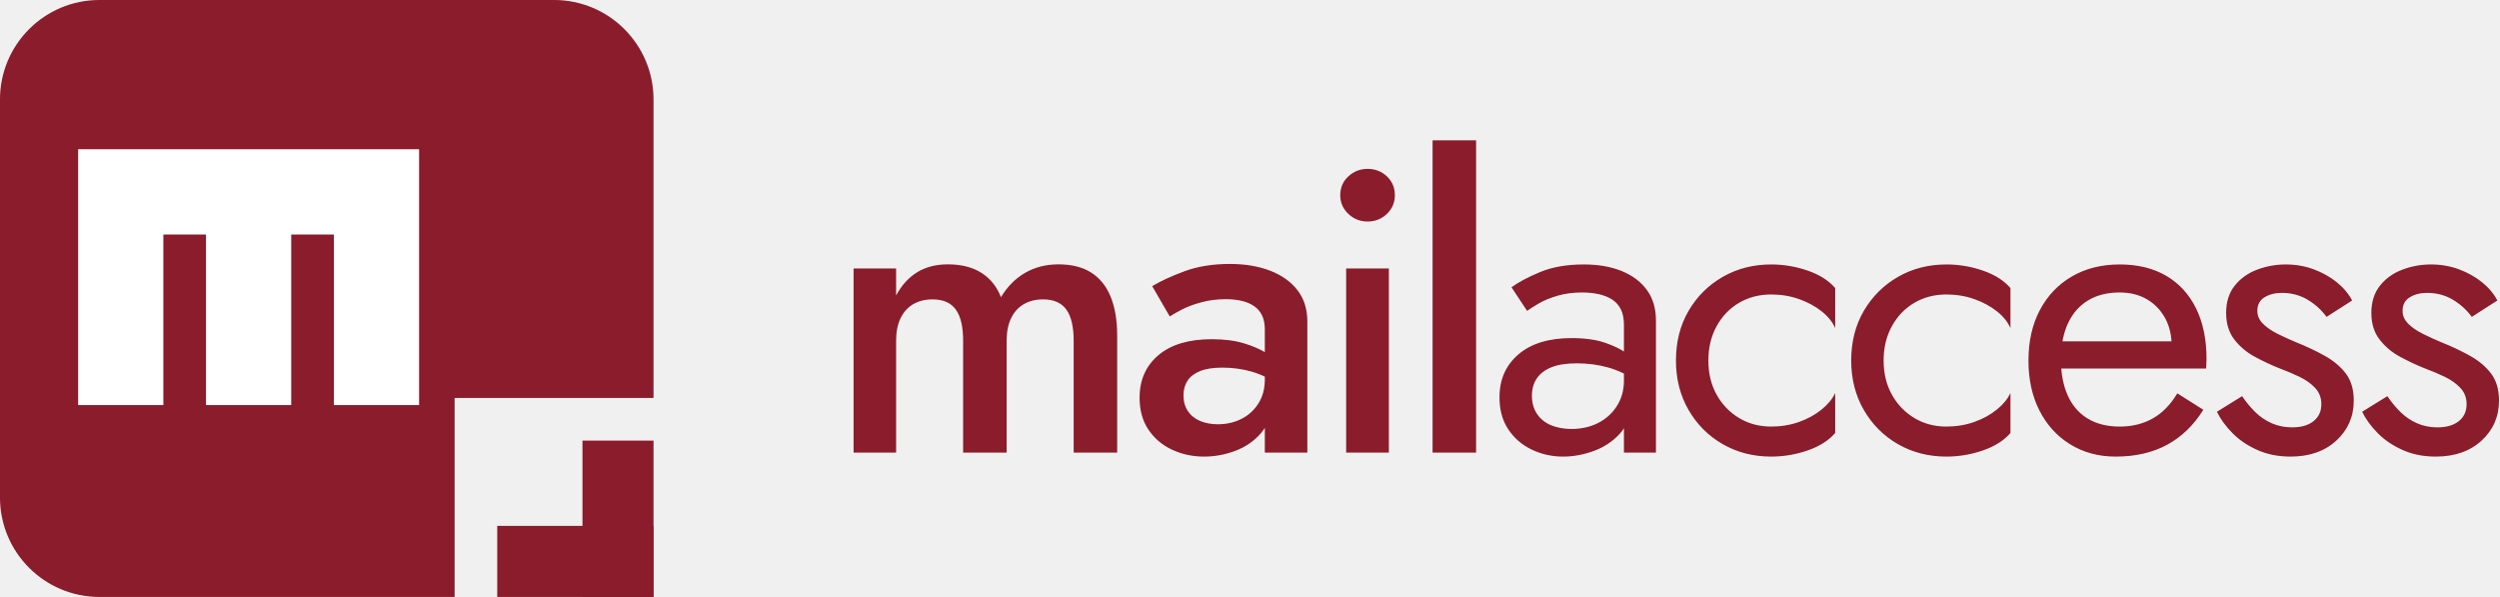
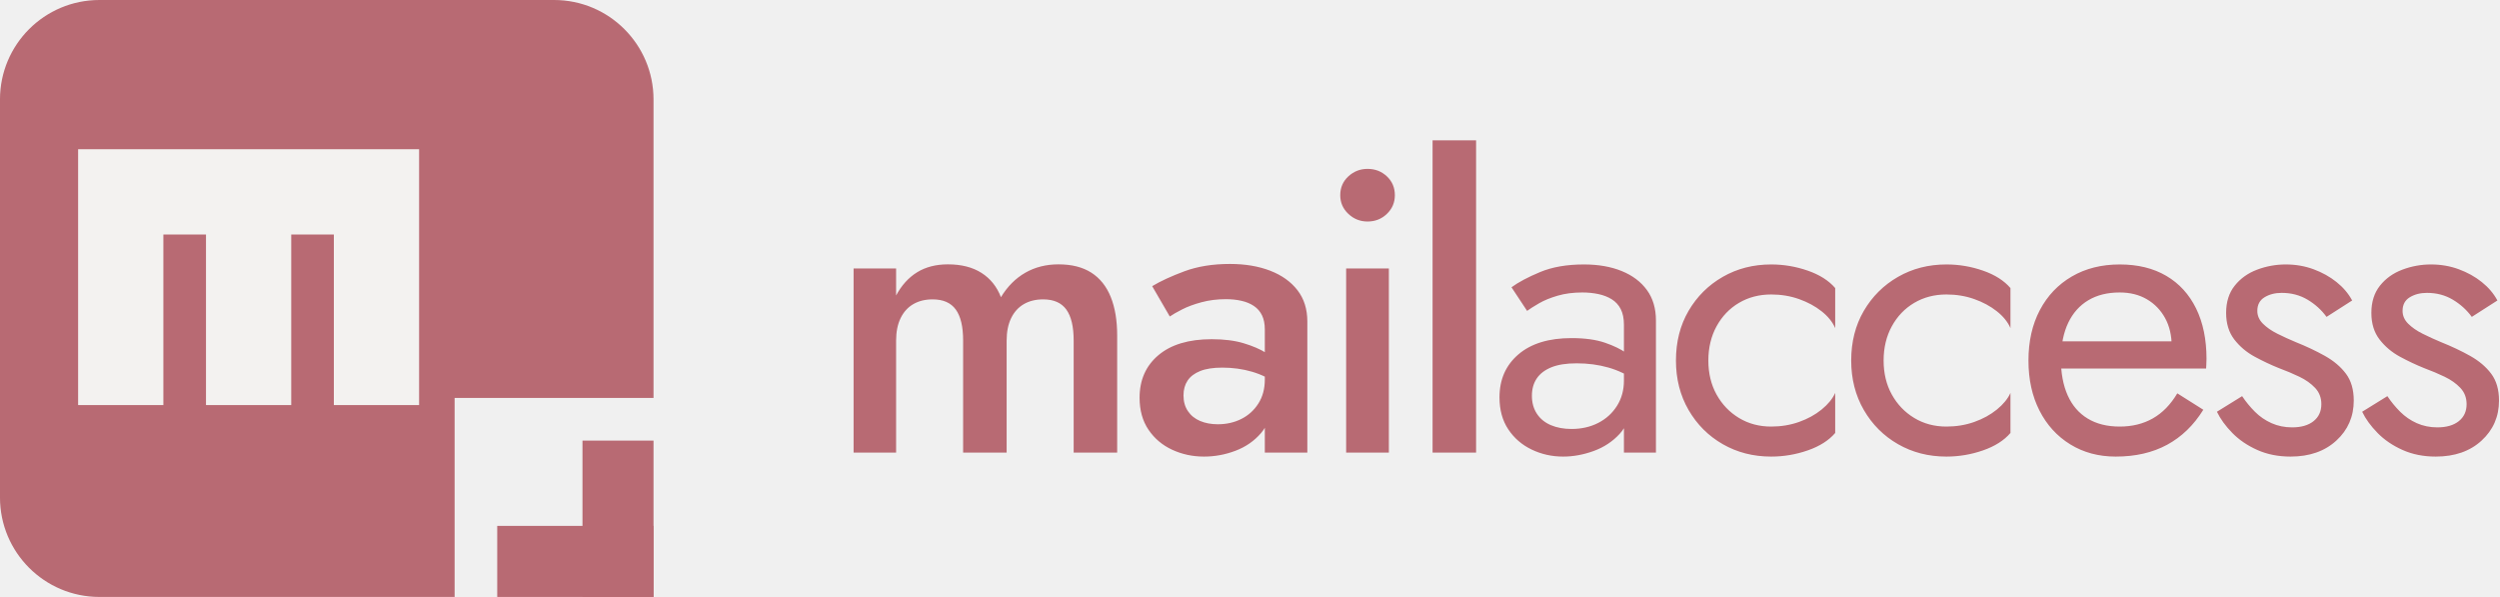
<svg xmlns="http://www.w3.org/2000/svg" width="574.59" height="137.2" viewBox="0 0 574.59 137.2" fill="none" role="img" aria-label="MailAccess">
  <g transform="translate(-22.87 -29.4) scale(1.633333)">
-     <path d="M28 18 H92 A14 14 0 0 1 106 32 V74 H78 V102 H28 A14 14 0 0 1 14 88 V32 A14 14 0 0 1 28 18 Z" fill="#8A1C2B" />
-     <path d="M31 75 V45 H49 V75 M49 45 H67 V75" stroke="#FFFFFF" stroke-width="12" stroke-linejoin="miter" fill="none" />
-     <rect x="84" y="92" width="22" height="10" fill="#8A1C2B" />
-     <rect x="96" y="80" width="10" height="22" fill="#8A1C2B" />
+     <path d="M28 18 H92 A14 14 0 0 1 106 32 V74 H78 V102 H28 A14 14 0 0 1 14 88 V32 A14 14 0 0 1 28 18 Z" fill="#B86A73" />
+     <path d="M31 75 V45 H49 V75 M49 45 H67 V75" stroke="#F3F2F0" stroke-width="12" stroke-linejoin="miter" fill="none" />
+     <rect x="84" y="92" width="22" height="10" fill="#B86A73" />
+     <rect x="96" y="80" width="10" height="22" fill="#B86A73" />
  </g>
-   <g transform="translate(189.94 104.02) scale(0.092)" fill="#8A1C2B">
+   <g transform="translate(189.94 104.02) scale(0.092)" fill="#B86A73">
    <path d="M727.5 -292.5Q727.5 -349.0 711.38 -388.88Q695.25 -428.75 662.88 -449.5Q630.5 -470.25 580.75 -470.25Q534.5 -470.25 498.0 -449.38Q461.5 -428.5 437.0 -388.25Q421.75 -427.75 388.25 -449.0Q354.75 -470.25 304.5 -470.25Q259.75 -470.25 227.62 -450.5Q195.5 -430.75 175.0 -392.5V-460H68.75V0.0H175.0V-280Q175.0 -312.75 186.25 -335.88Q197.5 -359.0 218.0 -370.88Q238.5 -382.75 266.25 -382.75Q305.75 -382.75 324.12 -357.38Q342.5 -332.0 342.5 -280.0V0.0H451.25V-280.0Q451.25 -312.75 462.5 -335.88Q473.75 -359.0 494.25 -370.88Q514.75 -382.75 542.5 -382.75Q582.0 -382.75 600.38 -357.38Q618.75 -332.0 618.75 -280.0V0.0H727.5Z M893.25 -142.75Q893.25 -164.5 903.5 -179.88Q913.75 -195.25 935.0 -203.75Q956.25 -212.25 990.25 -212.25Q1029.25 -212.25 1064.12 -202.12Q1099.0 -192 1129.5 -170.25V-225.25Q1120.5 -236.0 1098.88 -249.5Q1077.25 -263.0 1043.75 -273.12Q1010.25 -283.25 963.75 -283.25Q878.0 -283.25 830.75 -243.5Q783.5 -203.75 783.5 -137.0Q783.5 -90.0 805.75 -57.12Q828.0 -24.25 864.88 -7.12Q901.75 10.0 944.5 10.0Q985.0 10 1023.38 -4.62Q1061.75 -19.25 1087.12 -48.88Q1112.5 -78.5 1112.5 -122.5L1096.5 -182.5Q1096.5 -148.0 1080.5 -122.75Q1064.5 -97.5 1038.0 -84.12Q1011.5 -70.75 979.0 -70.75Q954.25 -70.75 934.75 -79.0Q915.25 -87.25 904.25 -103.62Q893.25 -120.0 893.25 -142.75ZM859.0 -340Q869.5 -347.25 889.75 -357.62Q910.0 -368 938.38 -375.62Q966.75 -383.25 999.25 -383.25Q1020.25 -383.25 1038.25 -379.12Q1056.25 -375.0 1069.38 -366.12Q1082.5 -357.25 1089.5 -342.88Q1096.5 -328.5 1096.5 -307.25V0.0H1202.75V-327.5Q1202.75 -373.75 1178.12 -405.62Q1153.5 -437.5 1109.88 -454.38Q1066.25 -471.25 1009.5 -471.25Q945.0 -471.25 895.75 -453.0Q846.5 -434.75 815.0 -415.75Z M1285.0 -643Q1285.0 -615.5 1305.25 -596.38Q1325.5 -577.25 1353.25 -577.25Q1381.75 -577.25 1401.62 -596.38Q1421.5 -615.5 1421.5 -643.0Q1421.5 -671.25 1401.62 -690.0Q1381.75 -708.75 1353.25 -708.75Q1325.5 -708.75 1305.25 -690.0Q1285.0 -671.25 1285.0 -643ZM1299.75 -460.0V0.0H1406.5V-460.0Z M1515.75 -780.0V0.0H1624.5V-780.0Z M1764.0 -142Q1764.0 -167 1776.0 -185.0Q1788.0 -203 1812.5 -213.0Q1837.0 -223 1876.0 -223Q1918.0 -223 1955.0 -212.5Q1992.0 -202 2027.0 -178V-225Q2020.0 -234 2000.0 -248.5Q1980.0 -263 1946.5 -274.5Q1913.0 -286 1863.0 -286Q1778.0 -286 1730.5 -245.5Q1683.0 -205 1683.0 -138Q1683.0 -91 1705.0 -58.0Q1727.0 -25 1763.5 -7.5Q1800.0 10 1842.0 10Q1880.0 10 1918.5 -4.0Q1957.0 -18 1983.5 -47.0Q2010.0 -76 2010.0 -120L1994.0 -180Q1994.0 -144 1976.5 -116.5Q1959.0 -89 1929.5 -74.0Q1900.0 -59 1863.0 -59Q1834.0 -59 1811.5 -68.5Q1789.0 -78 1776.5 -97.0Q1764.0 -116 1764.0 -142ZM1752.0 -354Q1763.0 -362 1782.0 -373.0Q1801.0 -384 1828.5 -392.0Q1856.0 -400 1890.0 -400Q1911.0 -400 1930.0 -396.0Q1949.0 -392 1963.5 -383.0Q1978.0 -374 1986.0 -358.5Q1994.0 -343 1994.0 -319V0H2074.0V-330Q2074.0 -375 2051.5 -406.0Q2029.0 -437 1988.5 -453.5Q1948.0 -470 1894.0 -470Q1830.0 -470 1784.5 -451.0Q1739.0 -432 1713.0 -413Z M2205.0 -230Q2205.0 -278 2225.5 -315.5Q2246.0 -353 2281.5 -374.0Q2317.0 -395 2362.0 -395Q2399.0 -395 2431.5 -383.5Q2464.0 -372 2488.0 -353.0Q2512.0 -334 2522.0 -311V-411Q2498.0 -439 2453.5 -454.5Q2409.0 -470 2362.0 -470Q2295.0 -470 2241.0 -439.0Q2187.0 -408 2155.5 -354.0Q2124.0 -300 2124.0 -230Q2124.0 -161 2155.5 -106.5Q2187.0 -52 2241.0 -21.0Q2295.0 10 2362.0 10Q2409.0 10 2453.5 -5.5Q2498.0 -21 2522.0 -49V-149Q2512.0 -127 2488.0 -107.5Q2464.0 -88 2431.5 -76.5Q2399.0 -65 2362.0 -65Q2317.0 -65 2281.5 -86.5Q2246.0 -108 2225.5 -145.0Q2205.0 -182 2205.0 -230Z M2643.0 -230Q2643.0 -278 2663.5 -315.5Q2684.0 -353 2719.5 -374.0Q2755.0 -395 2800.0 -395Q2837.0 -395 2869.5 -383.5Q2902.0 -372 2926.0 -353.0Q2950.0 -334 2960.0 -311V-411Q2936.0 -439 2891.5 -454.5Q2847.0 -470 2800.0 -470Q2733.0 -470 2679.0 -439.0Q2625.0 -408 2593.5 -354.0Q2562.0 -300 2562.0 -230Q2562.0 -161 2593.5 -106.5Q2625.0 -52 2679.0 -21.0Q2733.0 10 2800.0 10Q2847.0 10 2891.5 -5.5Q2936.0 -21 2960.0 -49V-149Q2950.0 -127 2926.0 -107.5Q2902.0 -88 2869.5 -76.5Q2837.0 -65 2800.0 -65Q2755.0 -65 2719.5 -86.5Q2684.0 -108 2663.5 -145.0Q2643.0 -182 2643.0 -230Z M3223.0 10Q3297.0 10 3351.5 -19.5Q3406.0 -49 3442.0 -107L3377.0 -148Q3352.0 -106 3316.0 -85.5Q3280.0 -65 3233.0 -65Q3186.0 -65 3153.0 -85.0Q3120.0 -105 3103.0 -143.0Q3086.0 -181 3086.0 -235Q3087.0 -288 3104.5 -324.5Q3122.0 -361 3154.5 -380.5Q3187.0 -400 3233.0 -400Q3272.0 -400 3301.0 -383.0Q3330.0 -366 3346.5 -336.0Q3363.0 -306 3363.0 -265Q3363.0 -258 3360.0 -247.5Q3357.0 -237 3354.0 -232L3386.0 -278H3056.0V-210H3449.0Q3449.0 -212 3449.5 -219.5Q3450.0 -227 3450.0 -234Q3450.0 -307 3424.0 -360.0Q3398.0 -413 3349.5 -441.5Q3301.0 -470 3233.0 -470Q3165.0 -470 3113.5 -440.0Q3062.0 -410 3033.5 -356.0Q3005.0 -302 3005.0 -230Q3005.0 -159 3032.5 -105.0Q3060.0 -51 3109.5 -20.5Q3159.0 10 3223.0 10Z M3539.0 -141 3476.0 -102Q3489.0 -75 3514.5 -49.0Q3540.0 -23 3577.0 -6.5Q3614.0 10 3660.0 10Q3731.0 10 3774.5 -30.0Q3818.0 -70 3818.0 -130Q3818.0 -171 3798.5 -197.0Q3779.0 -223 3746.0 -241.5Q3713.0 -260 3673.0 -276Q3649.0 -286 3627.0 -297.0Q3605.0 -308 3591.0 -322.0Q3577.0 -336 3577.0 -354Q3577.0 -377 3595.0 -388.0Q3613.0 -399 3638.0 -399Q3674.0 -399 3702.5 -382.0Q3731.0 -365 3750.0 -339L3814.0 -380Q3800.0 -406 3775.0 -426.0Q3750.0 -446 3717.5 -458.0Q3685.0 -470 3648.0 -470Q3611.0 -470 3576.5 -457.0Q3542.0 -444 3520.5 -417.0Q3499.0 -390 3499.0 -349Q3499.0 -309 3519.5 -282.5Q3540.0 -256 3570.5 -239.5Q3601.0 -223 3631.0 -211Q3658.0 -201 3682.0 -189.5Q3706.0 -178 3721.5 -161.5Q3737.0 -145 3737.0 -121Q3737.0 -94 3717.5 -78.5Q3698.0 -63 3664.0 -63Q3636.0 -63 3612.5 -73.5Q3589.0 -84 3571.0 -102.0Q3553.0 -120 3539.0 -141Z M3902.0 -141 3839.0 -102Q3852.0 -75 3877.5 -49.0Q3903.0 -23 3940.0 -6.5Q3977.0 10 4023.0 10Q4094.0 10 4137.5 -30.0Q4181.0 -70 4181.0 -130Q4181.0 -171 4161.5 -197.0Q4142.0 -223 4109.0 -241.5Q4076.0 -260 4036.0 -276Q4012.0 -286 3990.0 -297.0Q3968.0 -308 3954.0 -322.0Q3940.0 -336 3940.0 -354Q3940.0 -377 3958.0 -388.0Q3976.0 -399 4001.0 -399Q4037.0 -399 4065.5 -382.0Q4094.0 -365 4113.0 -339L4177.0 -380Q4163.0 -406 4138.0 -426.0Q4113.0 -446 4080.5 -458.0Q4048.0 -470 4011.0 -470Q3974.0 -470 3939.5 -457.0Q3905.0 -444 3883.5 -417.0Q3862.0 -390 3862.0 -349Q3862.0 -309 3882.5 -282.5Q3903.0 -256 3933.5 -239.5Q3964.0 -223 3994.0 -211Q4021.0 -201 4045.0 -189.5Q4069.0 -178 4084.5 -161.5Q4100.0 -145 4100.0 -121Q4100.0 -94 4080.5 -78.5Q4061.0 -63 4027.0 -63Q3999.0 -63 3975.5 -73.5Q3952.0 -84 3934.0 -102.0Q3916.0 -120 3902.0 -141Z" />
  </g>
</svg>
